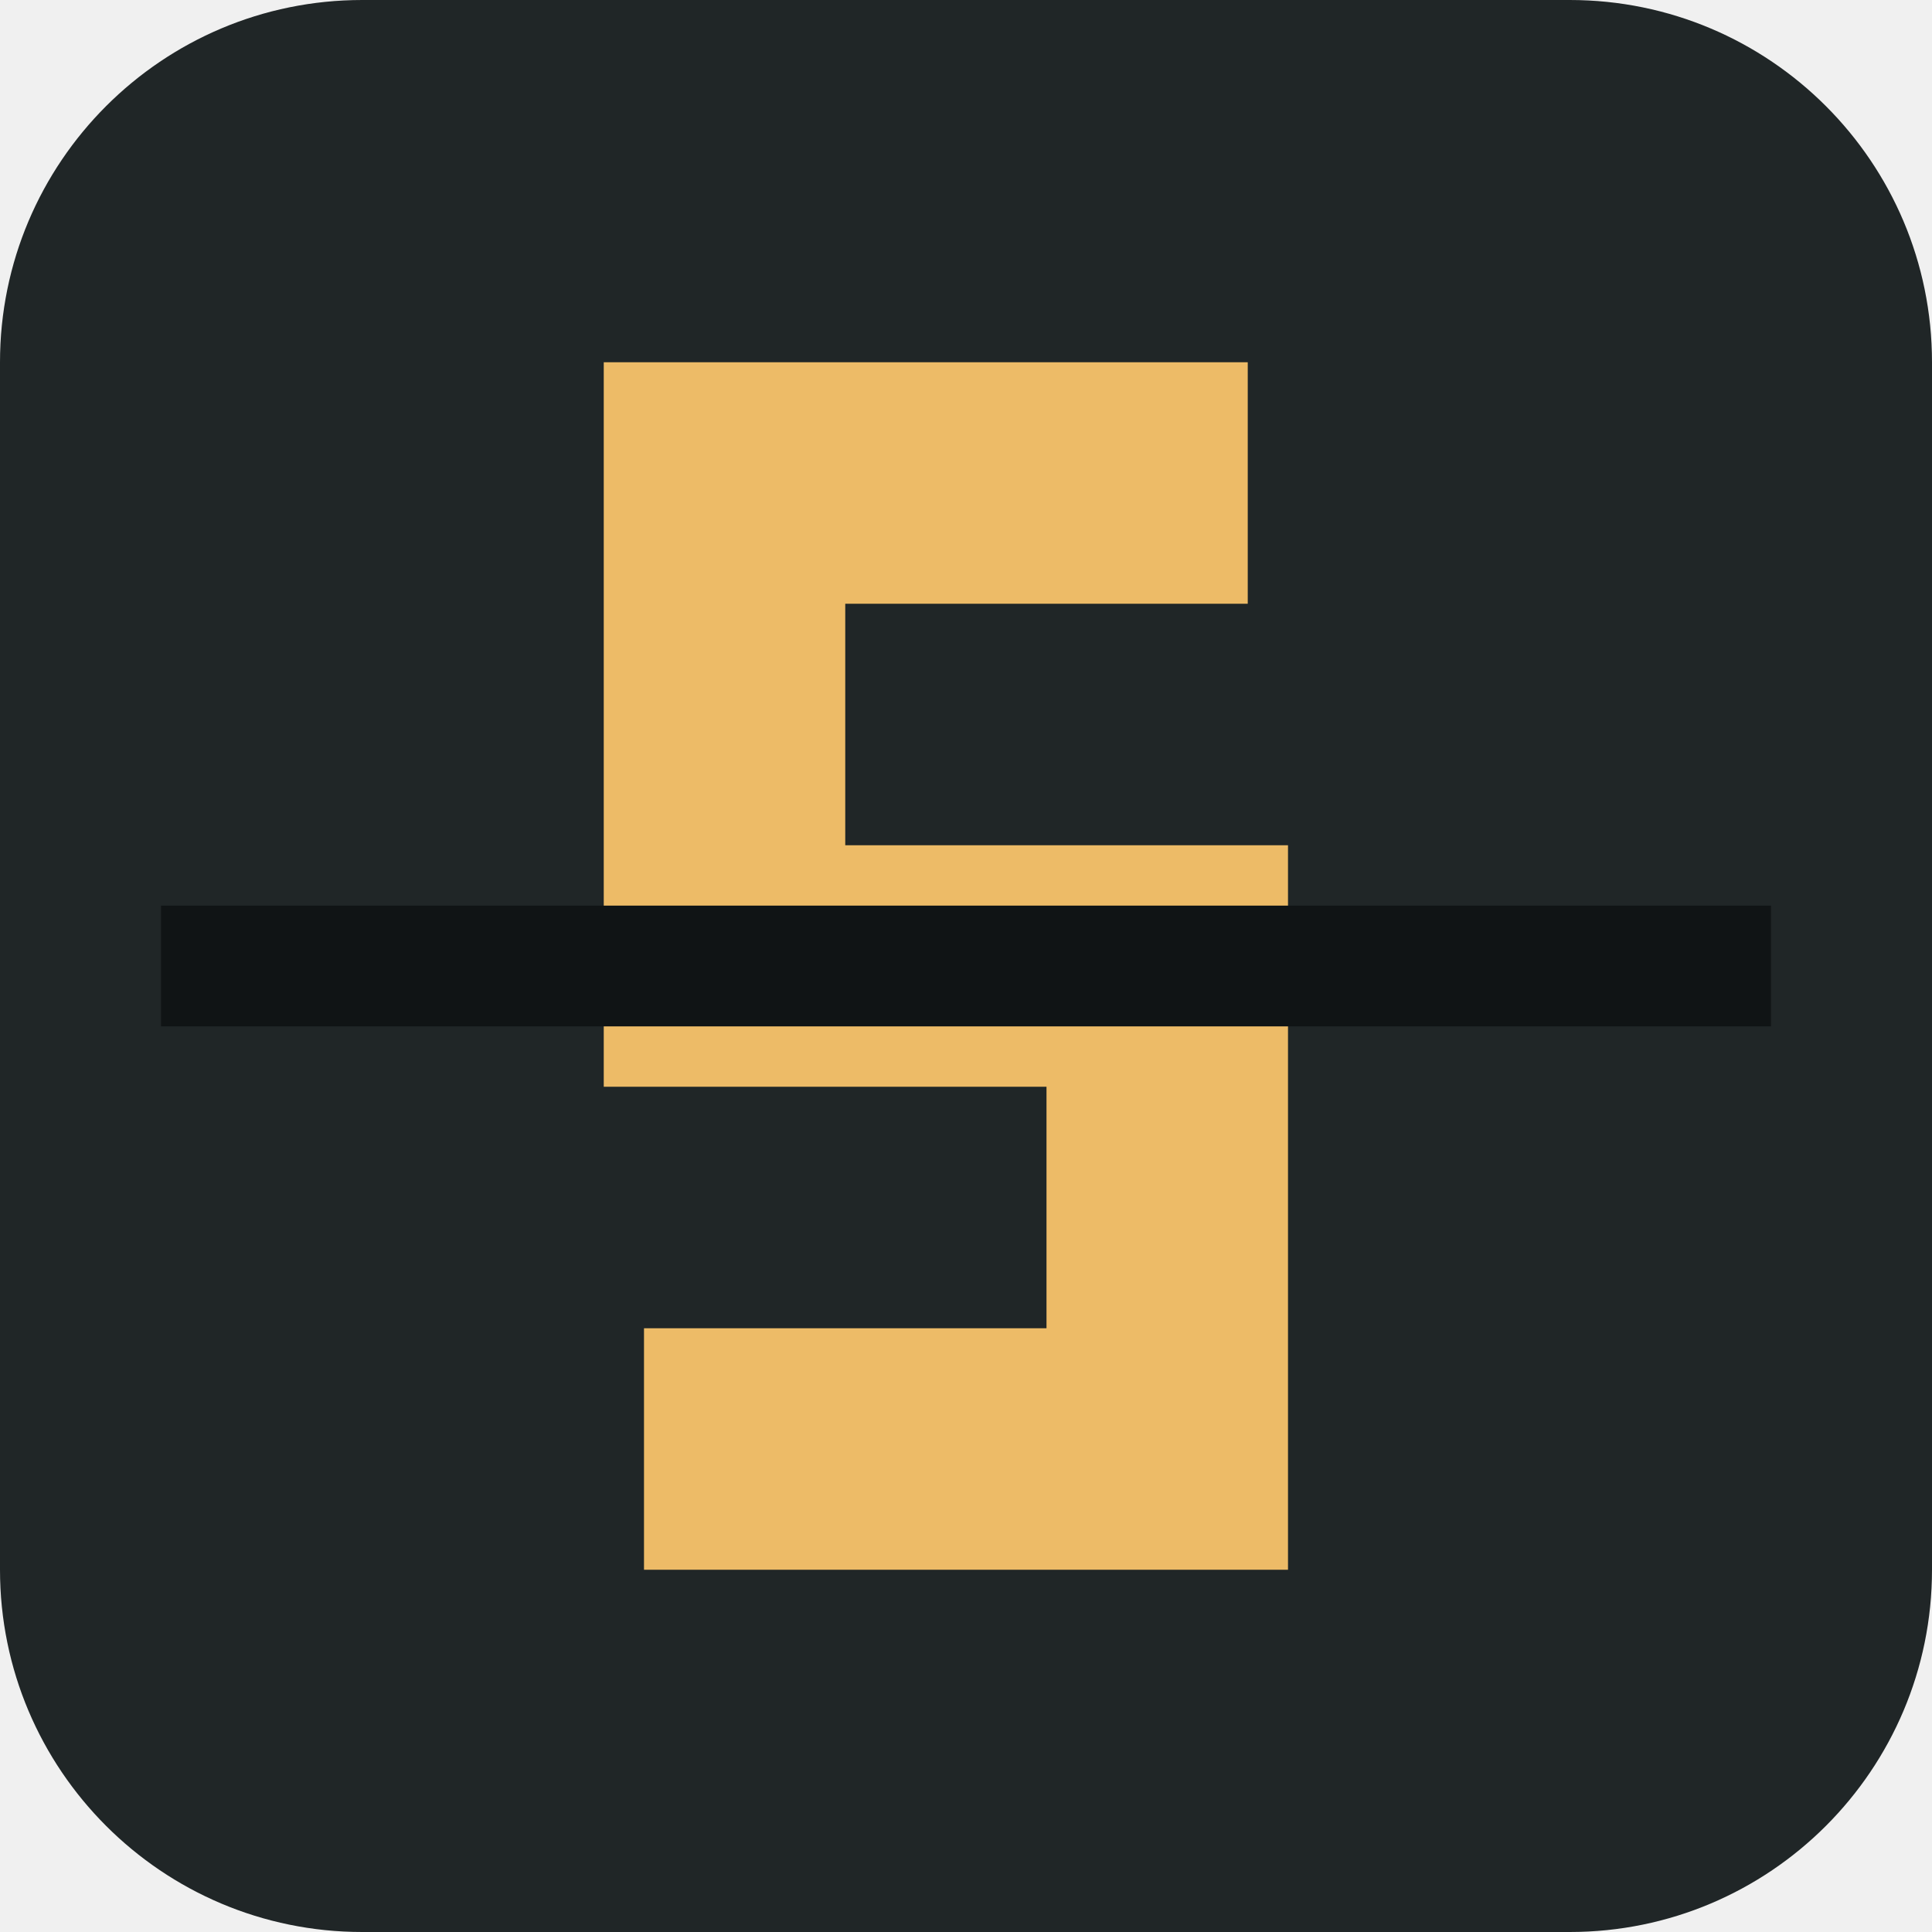
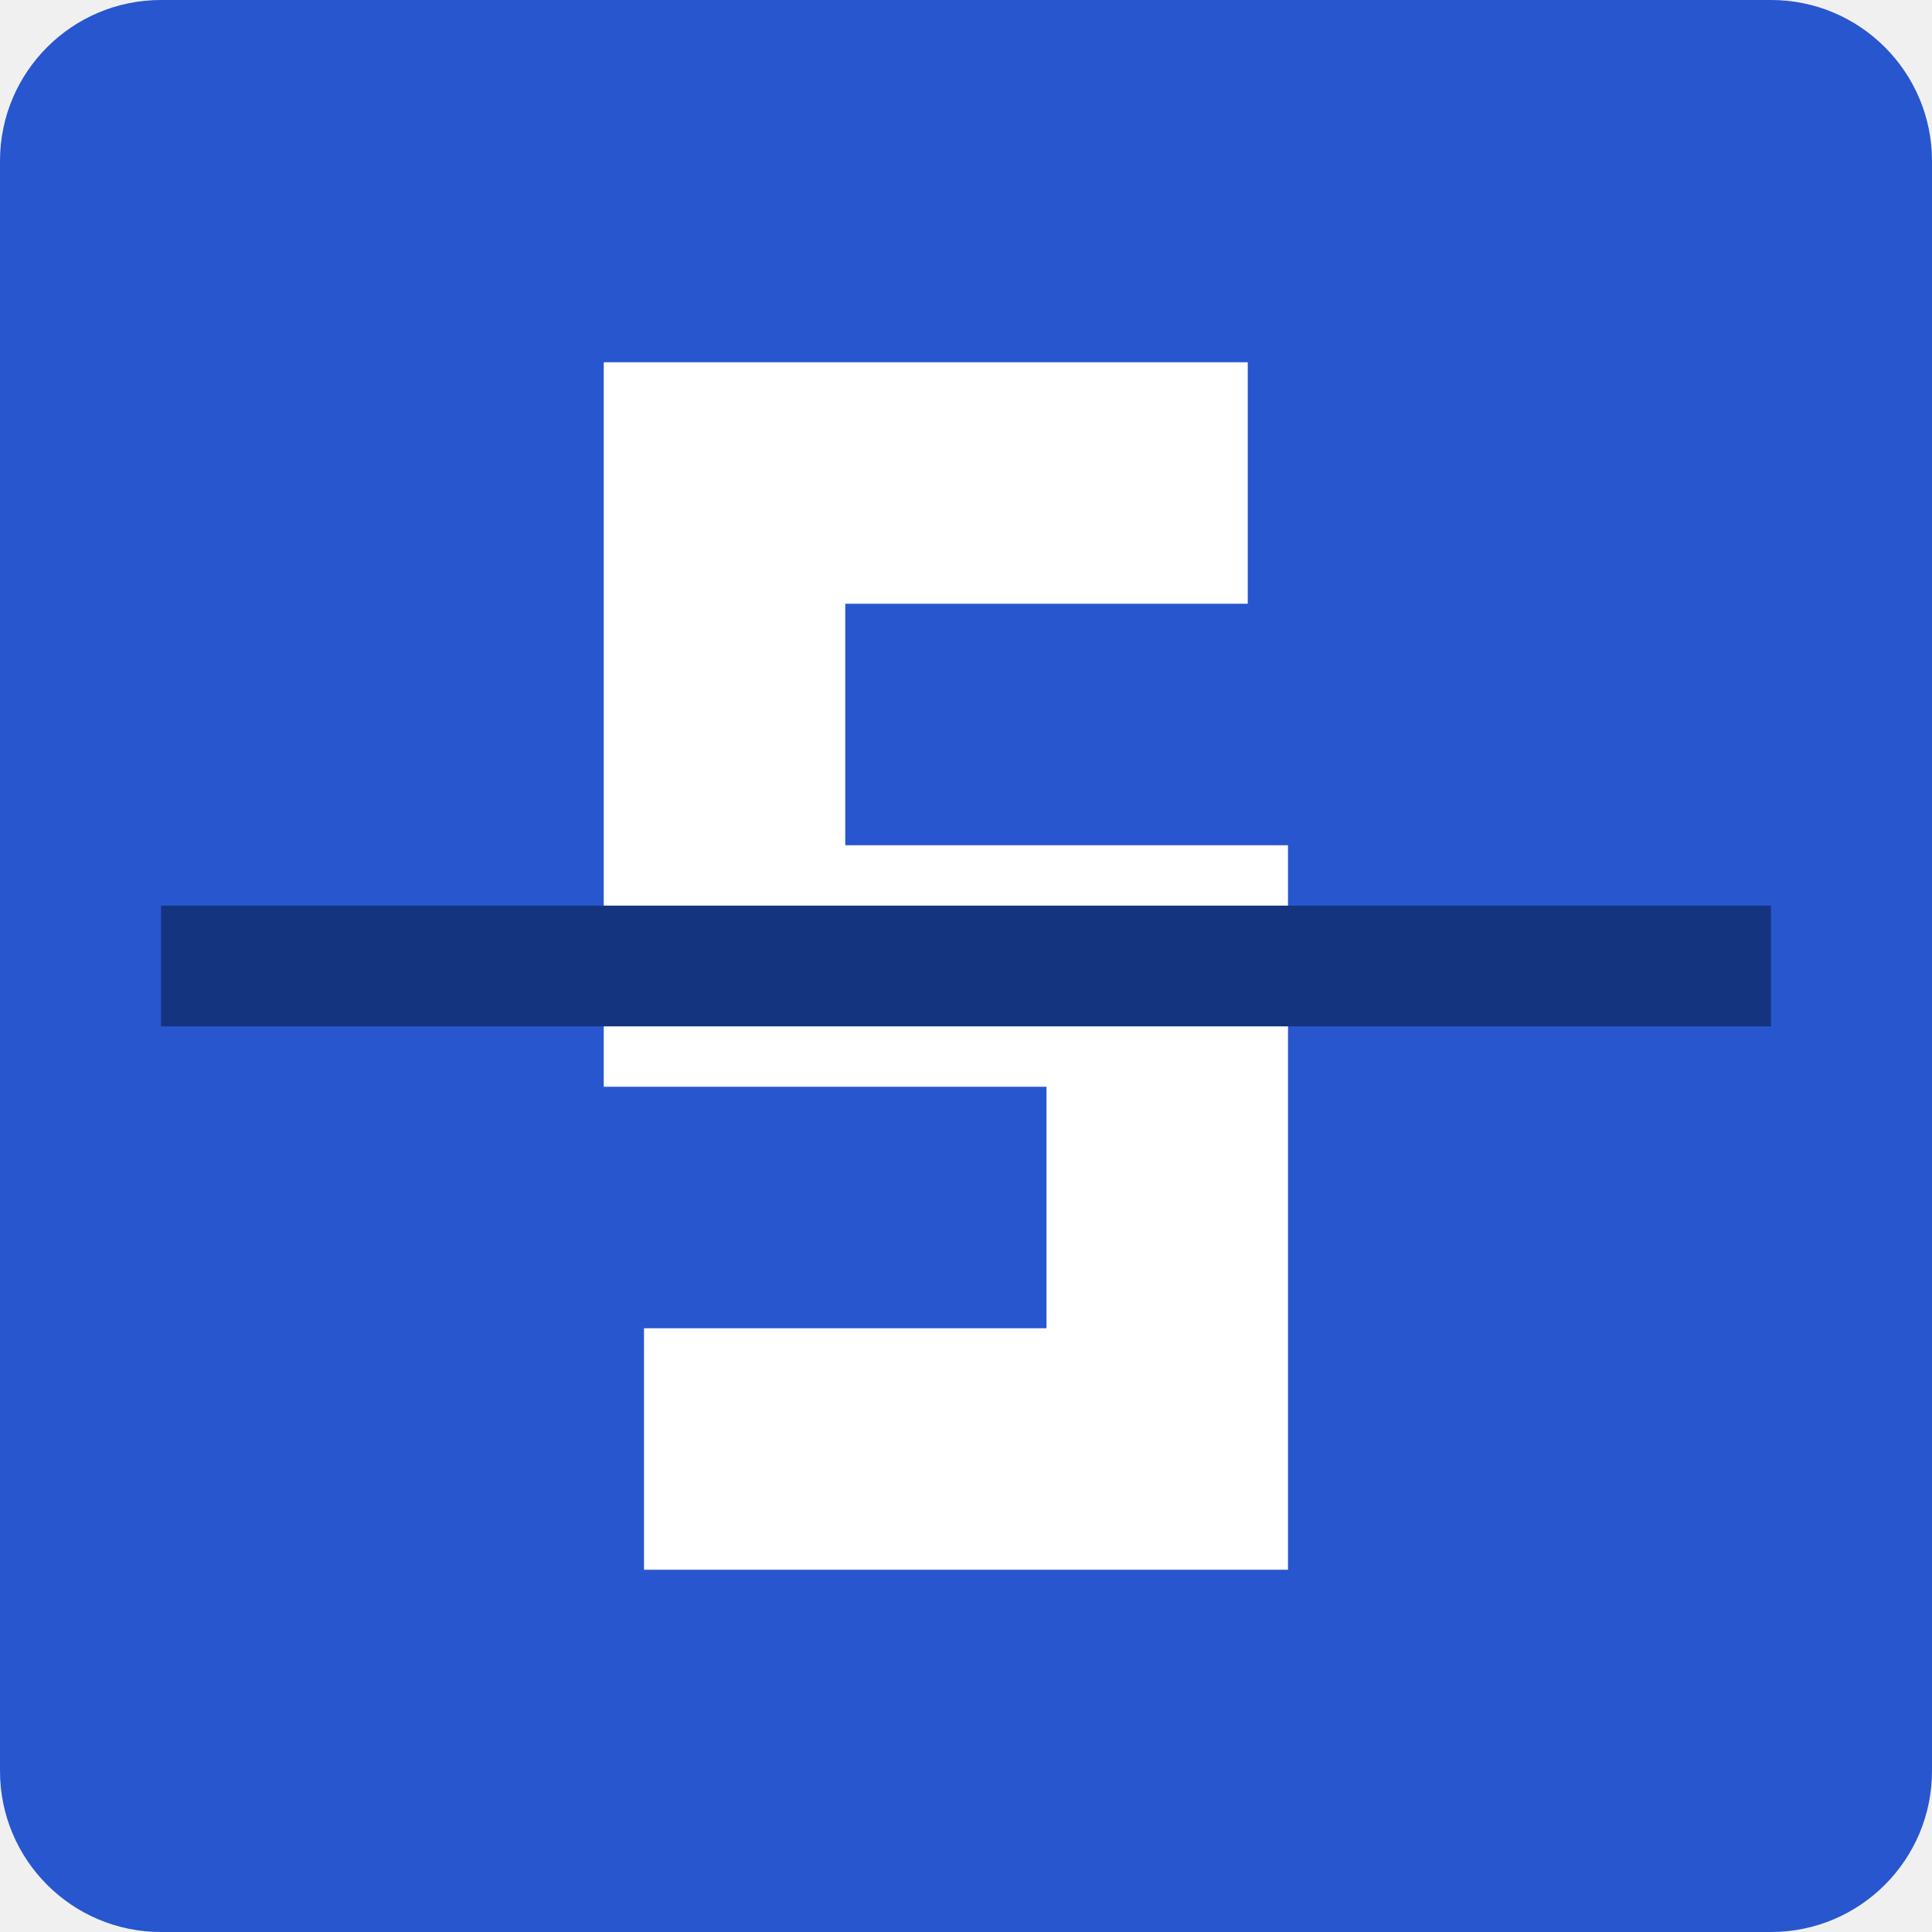
<svg xmlns="http://www.w3.org/2000/svg" viewBox="0 0 48 48">
-   <rect width="48" height="48" rx="9" fill="#202627" />
-   <path d="M31 12H18v12h11v12H16" fill="none" stroke="#edbb67" stroke-width="6" />
-   <path d="M4 24h40" stroke="#101415" stroke-width="3" />
+   <rect width="48" height="48" rx="4" fill="#2756cf" />
+   <path d="M31 12H18v12h11v12H16" fill="none" stroke="#fff" stroke-width="6" />
+   <path d="M4 24h40" stroke="#15347f" stroke-width="3" />
</svg>
